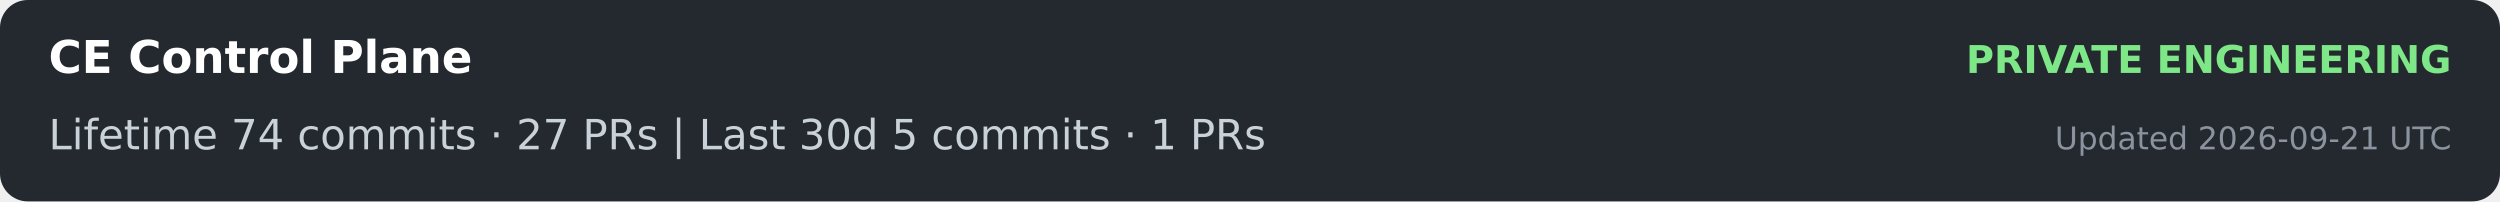
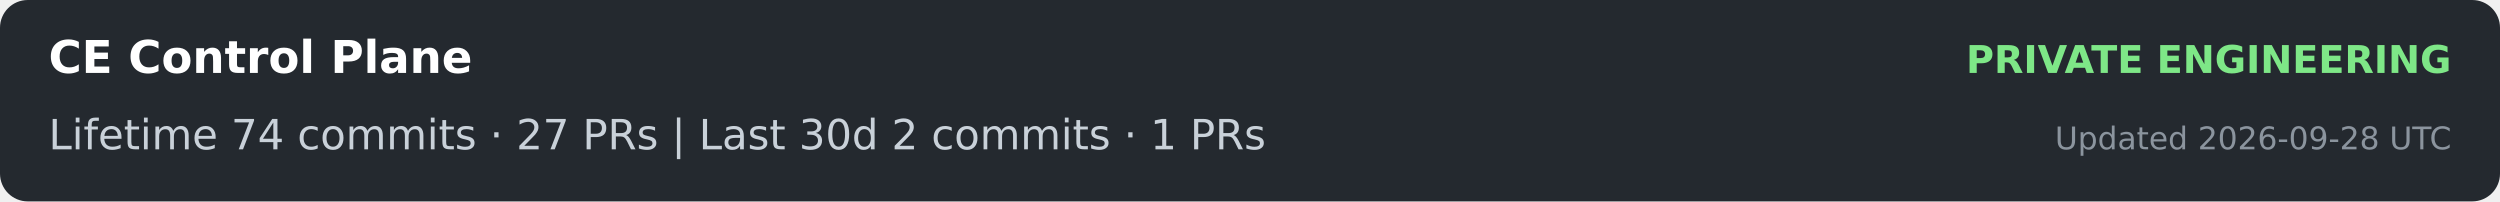
- <svg xmlns="http://www.w3.org/2000/svg" width="720" height="58" role="img" aria-label="CE Control Plane: lifetime 74 commits and 27 PRs; last 30 days 5 commits and 1 PRs">
+ <svg xmlns="http://www.w3.org/2000/svg" width="720" height="58" role="img" aria-label="CE Control Plane: lifetime 74 commits and 27 PRs; last 30 days 2 commits and 1 PRs">
  <rect width="720" height="58" rx="8" fill="#24292f" />
  <text x="14" y="21" fill="#ffffff" font-family="Verdana,DejaVu Sans,sans-serif" font-size="13" font-weight="700">CE Control Plane</text>
  <text x="706" y="21" text-anchor="end" fill="#7ee787" font-family="Verdana,DejaVu Sans,sans-serif" font-size="11" font-weight="700">PRIVATE ENGINEERING</text>
-   <text x="14" y="43" fill="#c9d1d9" font-family="Verdana,DejaVu Sans,sans-serif" font-size="12">Lifetime  74 commits · 27 PRs     |     Last 30d  5 commits · 1 PRs</text>
-   <text x="706" y="43" text-anchor="end" fill="#8b949e" font-family="Verdana,DejaVu Sans,sans-serif" font-size="9">Updated 2026-09-21 UTC</text>
+   <text x="14" y="43" fill="#c9d1d9" font-family="Verdana,DejaVu Sans,sans-serif" font-size="12">Lifetime  74 commits · 27 PRs     |     Last 30d  2 commits · 1 PRs</text>
+   <text x="706" y="43" text-anchor="end" fill="#8b949e" font-family="Verdana,DejaVu Sans,sans-serif" font-size="9">Updated 2026-09-28 UTC</text>
</svg>
